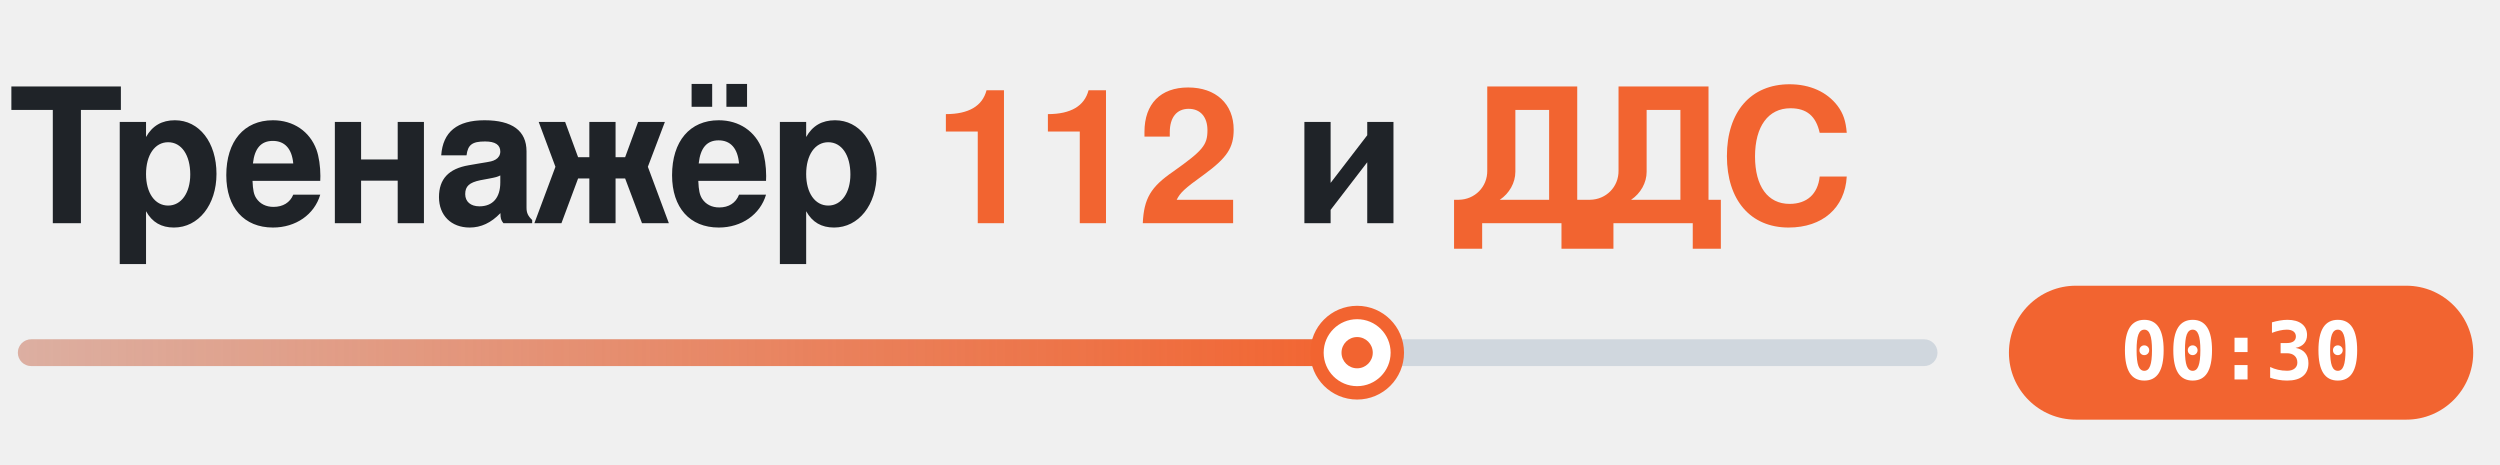
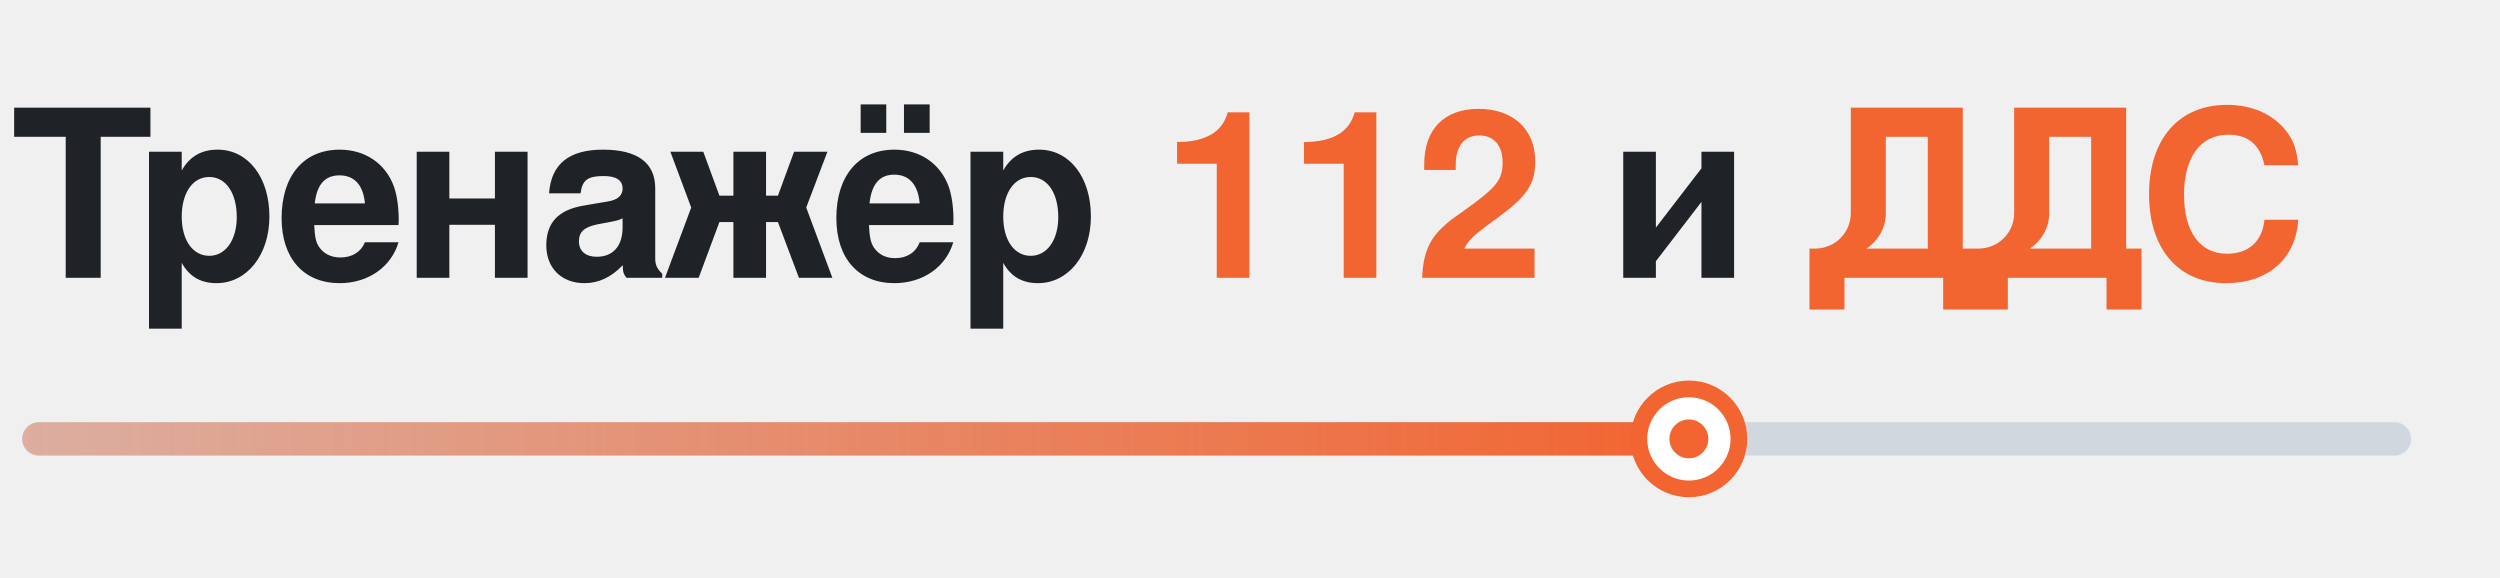
- <svg xmlns="http://www.w3.org/2000/svg" width="560" height="104" viewBox="0 0 560 104" role="img" aria-label="Тренажёр 112 и ДДС">
+ <svg xmlns="http://www.w3.org/2000/svg" width="450" height="104" viewBox="0 0 450 104" role="img" aria-label="Тренажёр 112 и ДДС">
  <defs>
    <linearGradient id="g" x1="0" x2="1" y1="0" y2="0">
      <stop offset="0" stop-color="#f26430" stop-opacity=".35" />
      <stop offset="1" stop-color="#f26430" />
    </linearGradient>
  </defs>
  <text x="2" y="50" font-family="Segoe UI, Helvetica, Arial, sans-serif" font-size="42" font-weight="700" letter-spacing="-.5" fill="#1f2328">Тренажёр <tspan fill="#f26430">112</tspan> и <tspan fill="#f26430">ДДС</tspan>
  </text>
  <rect x="4" y="76" width="430" height="6" rx="3" fill="#d0d7de" />
  <rect x="4" y="76" width="300" height="6" rx="3" fill="url(#g)" />
  <circle cx="304" cy="79" r="9" fill="#ffffff" stroke="#f26430" stroke-width="3" />
  <circle cx="304" cy="79" r="3.5" fill="#f26430" />
-   <rect x="450" y="64" width="104" height="30" rx="15" fill="#f26430" />
-   <text x="502" y="85" text-anchor="middle" font-family="Consolas, Menlo, monospace" font-size="18" font-weight="700" fill="#ffffff">00:30</text>
</svg>
